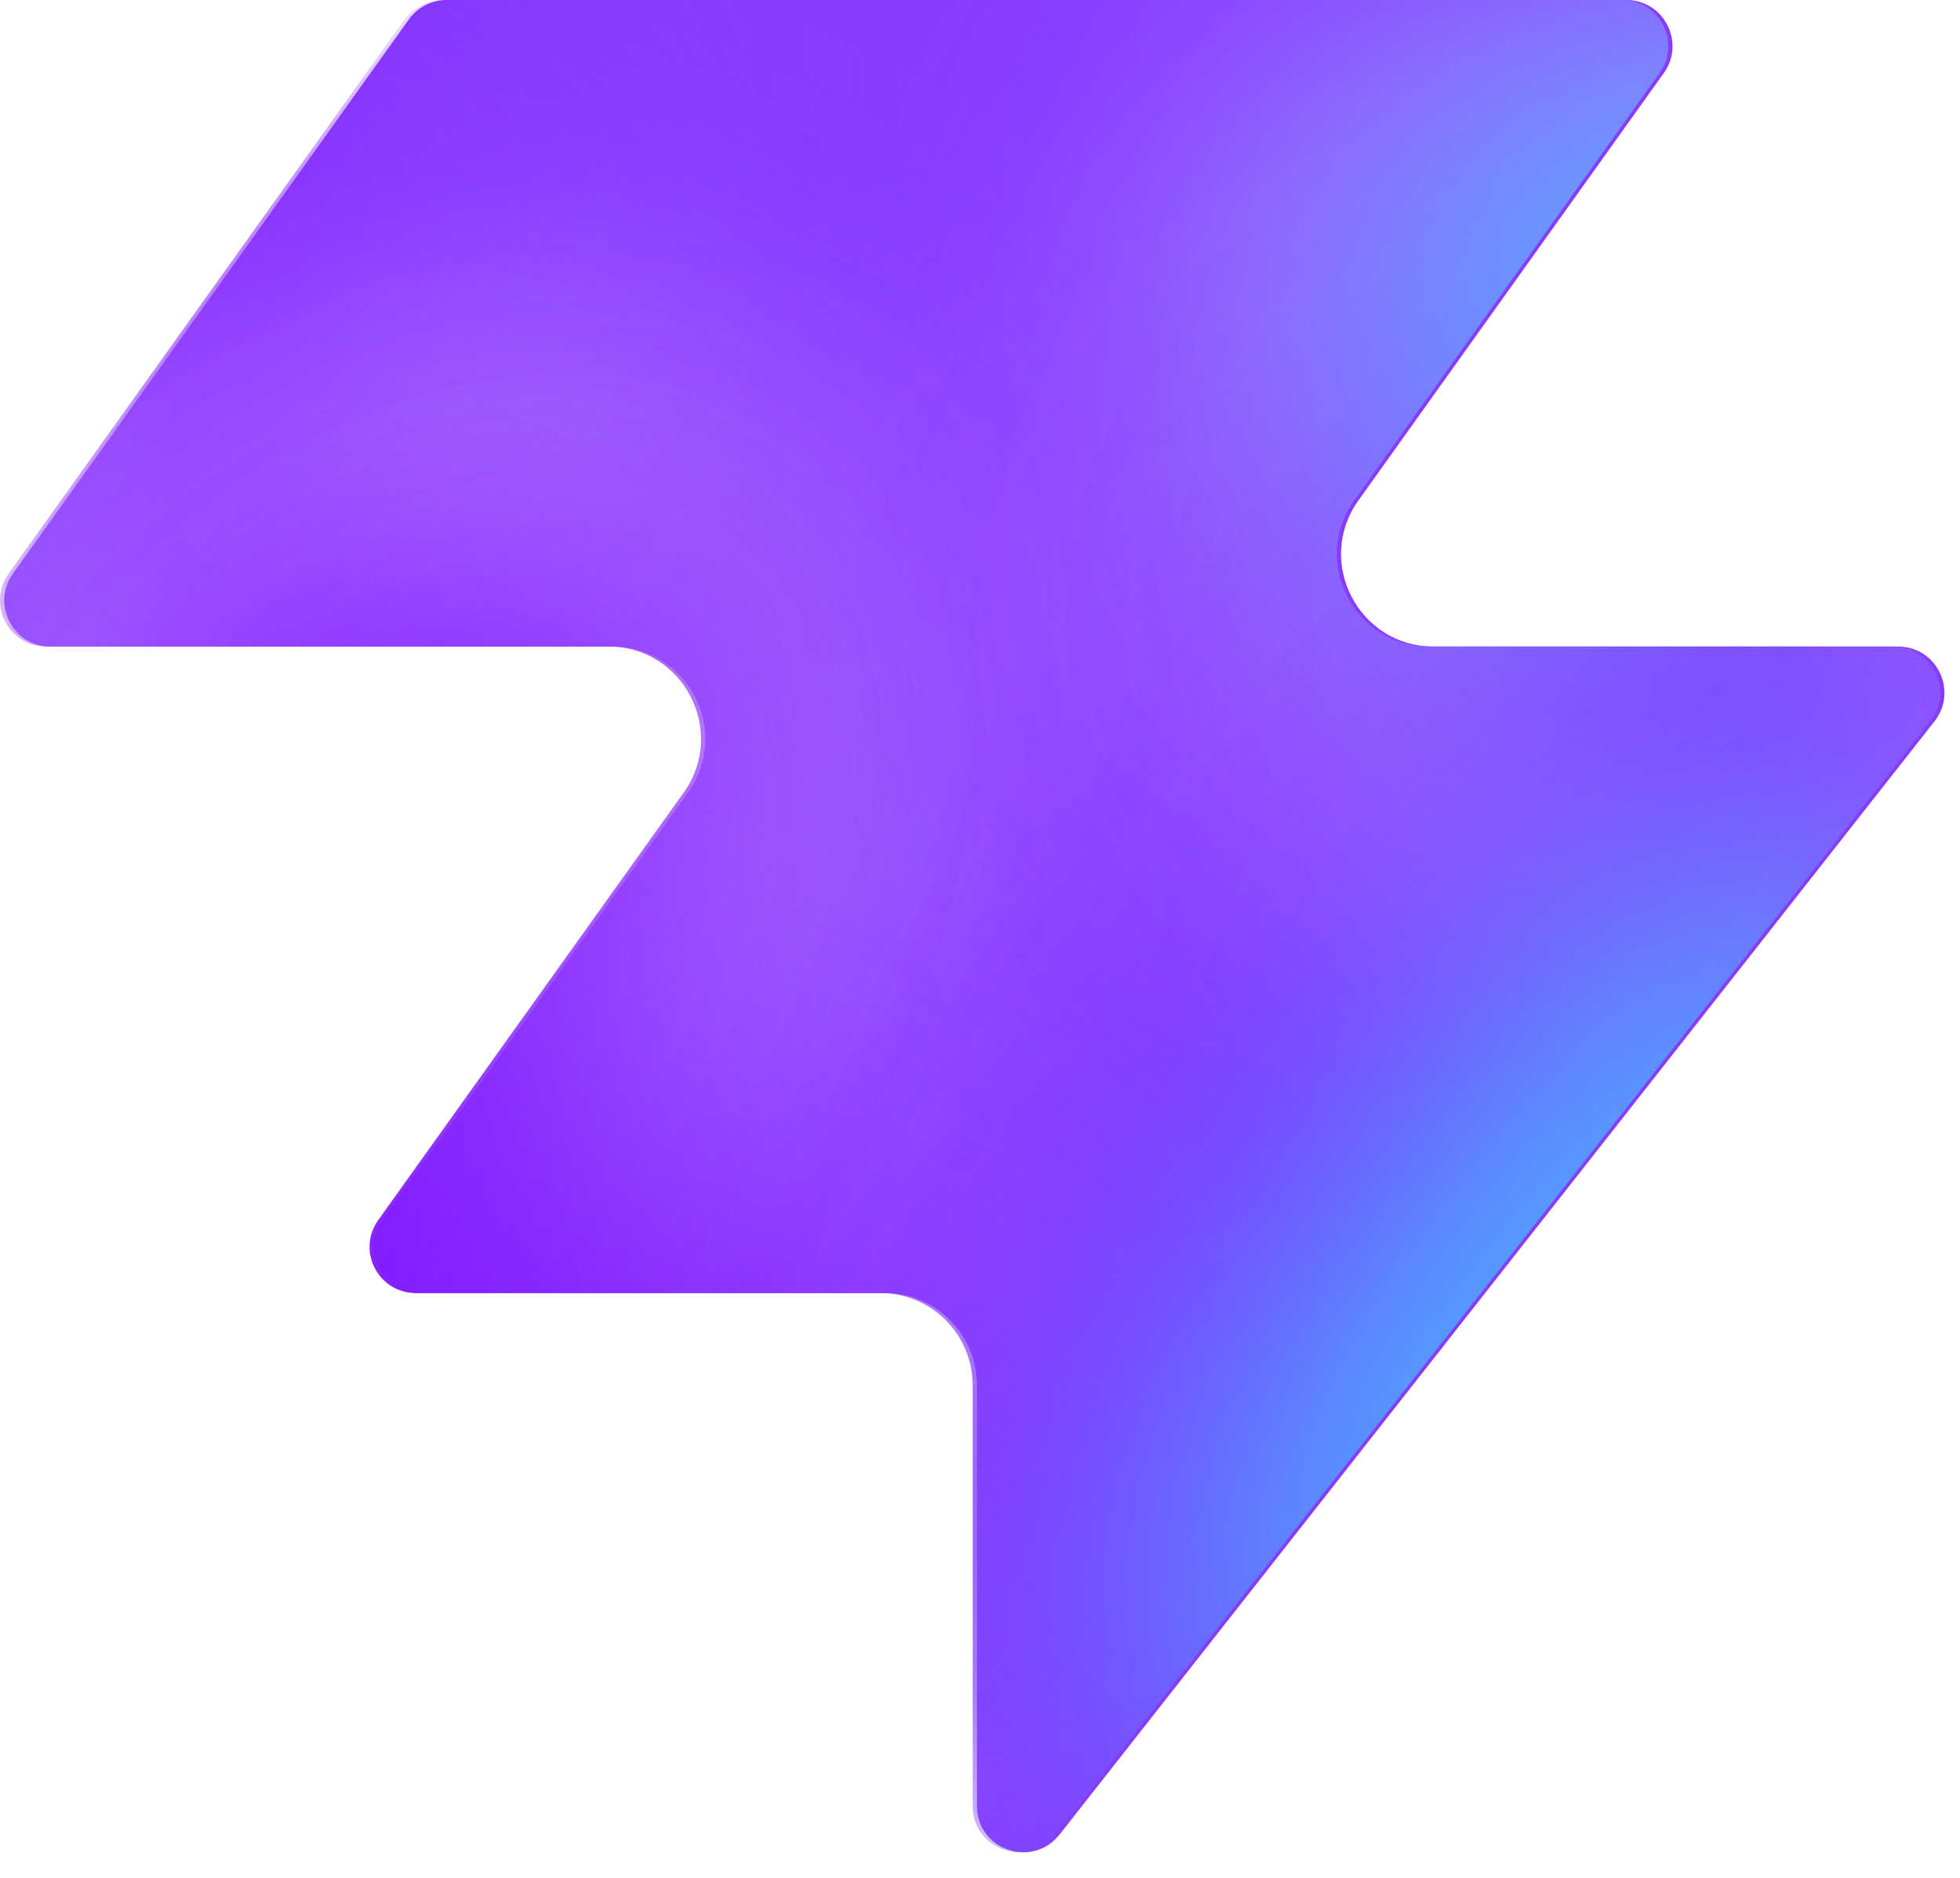
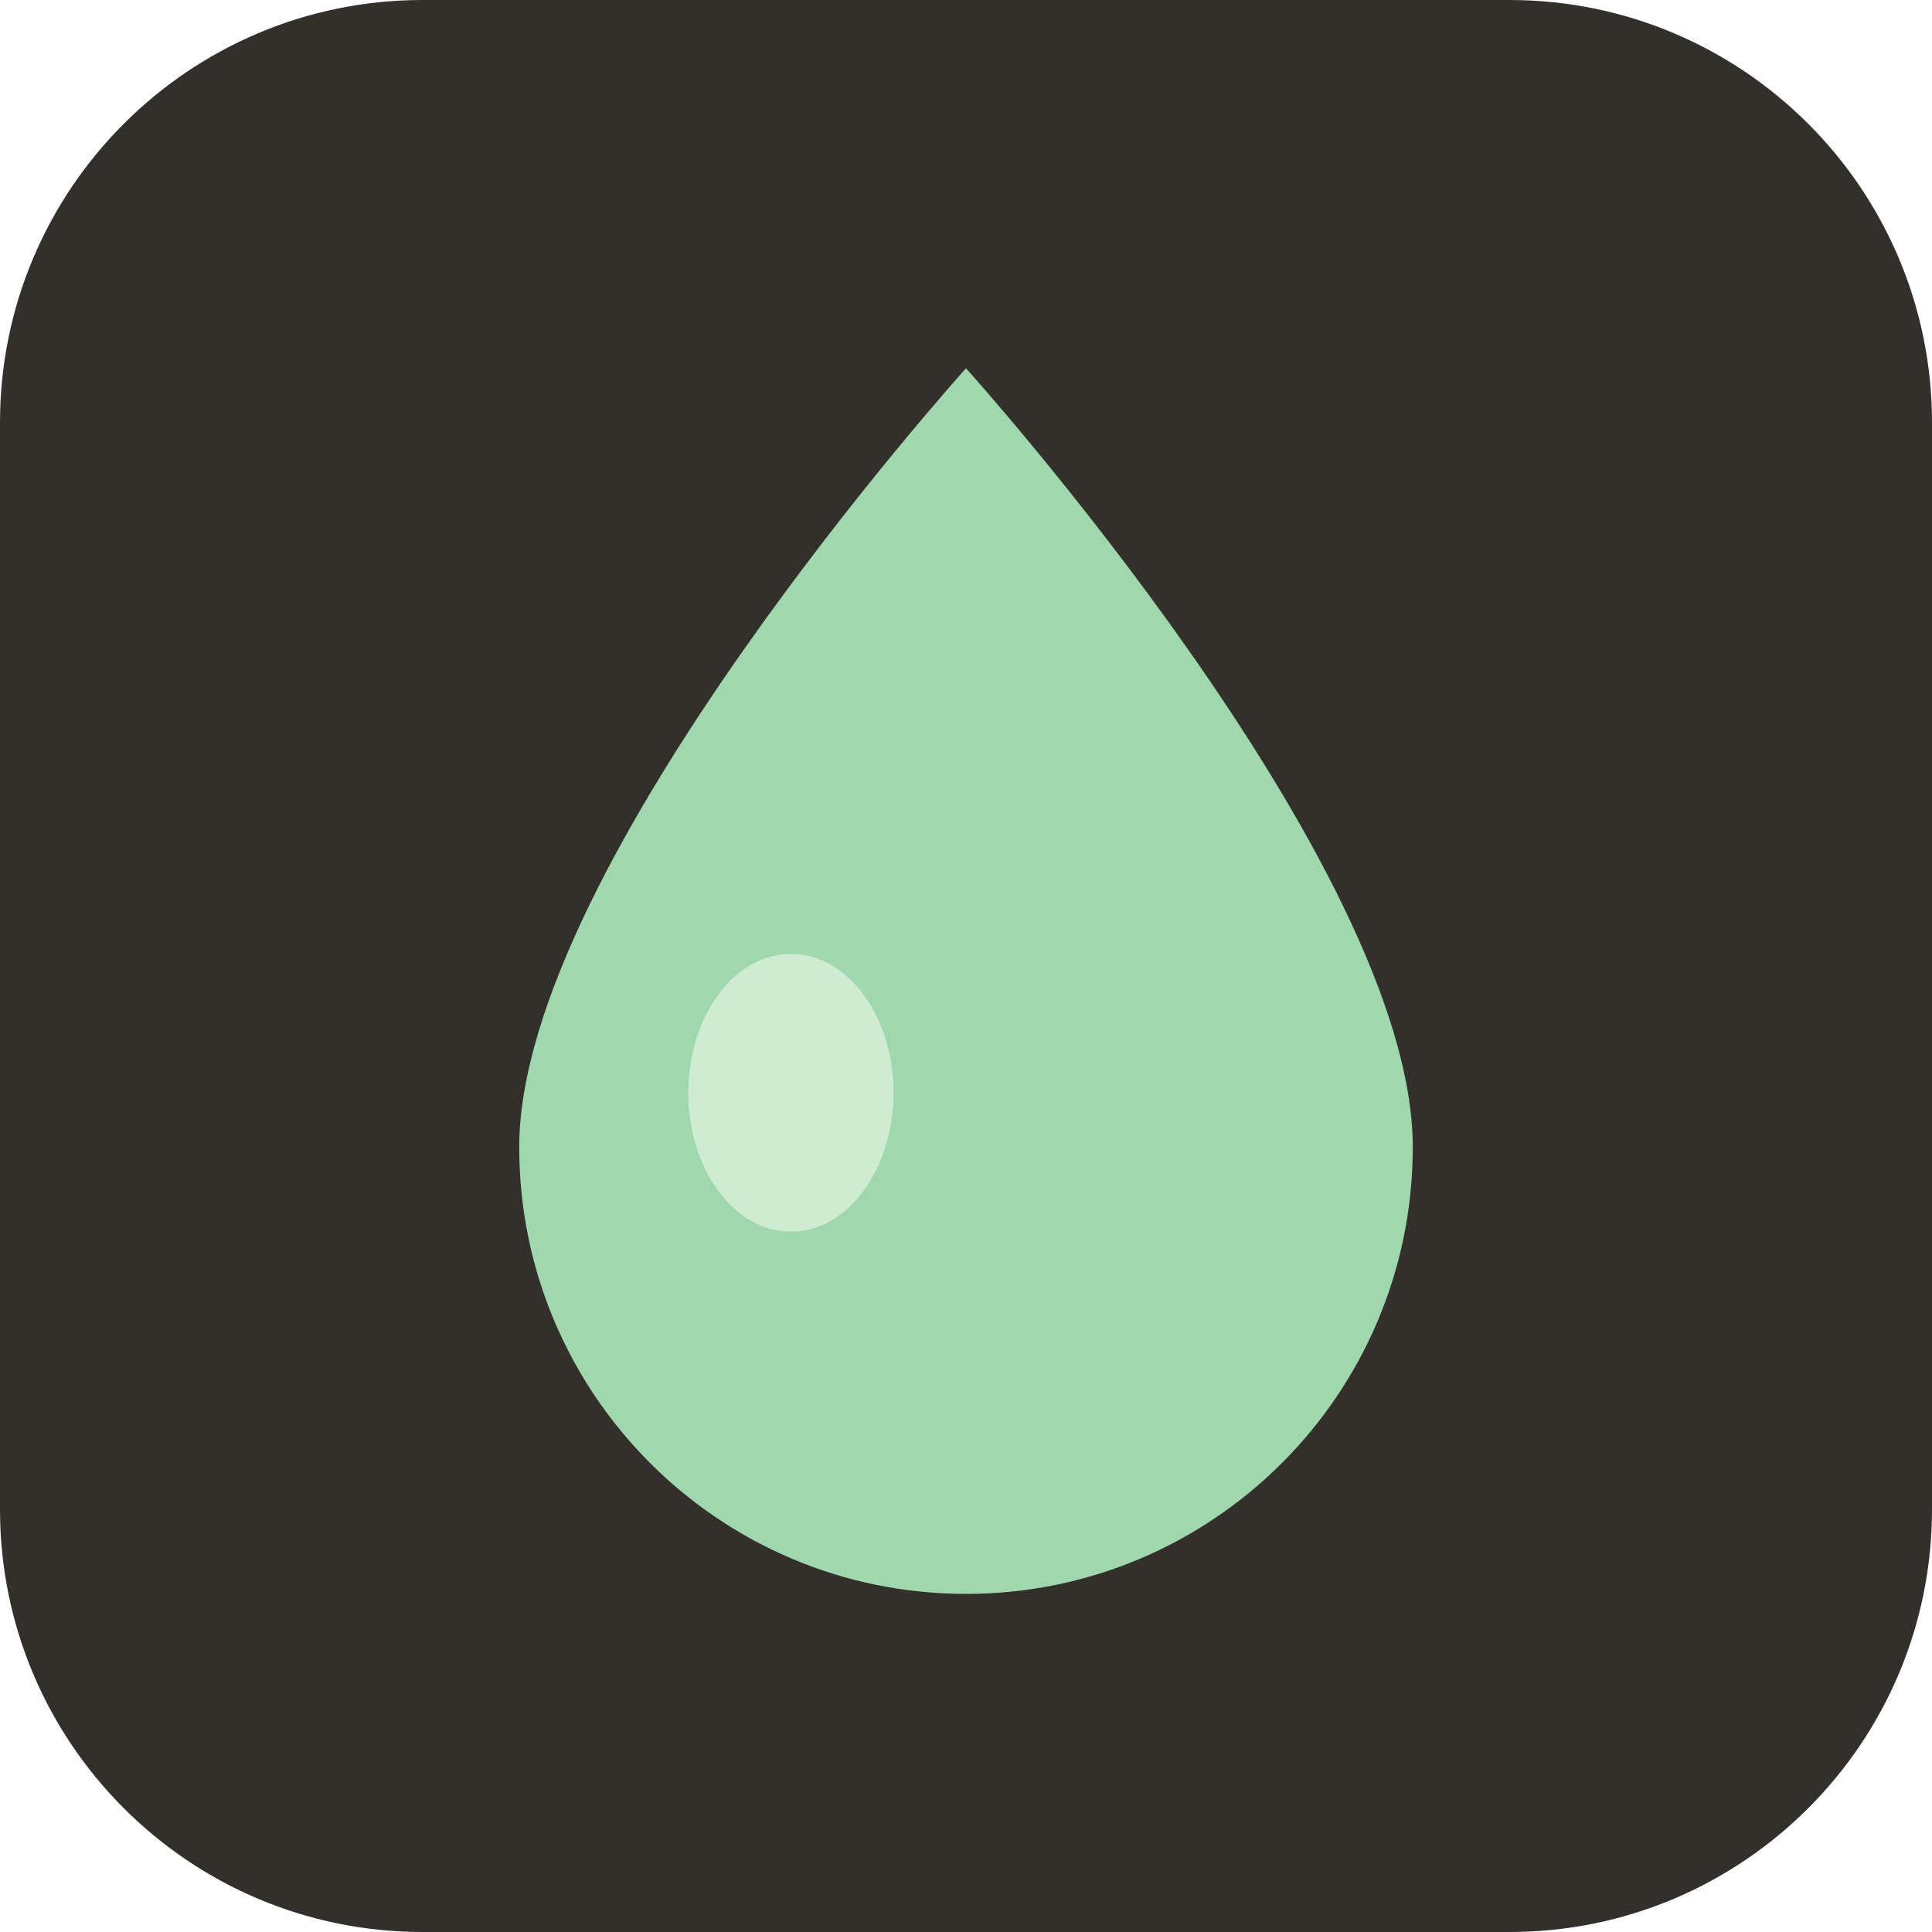
- <svg xmlns="http://www.w3.org/2000/svg" width="48" height="46" fill="none" viewBox="0 0 48 46">
-   <path fill="#863bff" d="M25.946 44.938c-.664.845-2.021.375-2.021-.698V33.937a2.26 2.26 0 0 0-2.262-2.262H10.287c-.92 0-1.456-1.04-.92-1.788l7.48-10.471c1.07-1.497 0-3.578-1.842-3.578H1.237c-.92 0-1.456-1.04-.92-1.788L10.013.474c.214-.297.556-.474.92-.474h28.894c.92 0 1.456 1.04.92 1.788l-7.48 10.471c-1.07 1.498 0 3.579 1.842 3.579h11.377c.943 0 1.473 1.088.89 1.83L25.947 44.94z" style="fill:#863bff;fill:color(display-p3 .525 .23 1);fill-opacity:1" />
-   <mask id="a" width="48" height="46" x="0" y="0" maskUnits="userSpaceOnUse" style="mask-type:alpha">
-     <path fill="#000" d="M25.842 44.938c-.664.844-2.021.375-2.021-.698V33.937a2.26 2.26 0 0 0-2.262-2.262H10.183c-.92 0-1.456-1.04-.92-1.788l7.48-10.471c1.07-1.498 0-3.579-1.842-3.579H1.133c-.92 0-1.456-1.04-.92-1.787L9.91.473c.214-.297.556-.474.92-.474h28.894c.92 0 1.456 1.04.92 1.788l-7.48 10.471c-1.07 1.498 0 3.578 1.842 3.578h11.377c.943 0 1.473 1.088.89 1.832L25.843 44.94z" style="fill:#000;fill-opacity:1" />
-   </mask>
-   <g mask="url(#a)">
-     <g filter="url(#b)">
-       <ellipse cx="5.508" cy="14.704" fill="#ede6ff" rx="5.508" ry="14.704" style="fill:#ede6ff;fill:color(display-p3 .927 .903 1);fill-opacity:1" transform="matrix(.00324 1 1 -.00324 -4.47 31.516)" />
-     </g>
-     <g filter="url(#c)">
-       <ellipse cx="10.399" cy="29.851" fill="#ede6ff" rx="10.399" ry="29.851" style="fill:#ede6ff;fill:color(display-p3 .927 .903 1);fill-opacity:1" transform="matrix(.00324 1 1 -.00324 -39.328 7.883)" />
-     </g>
-     <g filter="url(#d)">
-       <ellipse cx="5.508" cy="30.487" fill="#7e14ff" rx="5.508" ry="30.487" style="fill:#7e14ff;fill:color(display-p3 .492 .077 1);fill-opacity:1" transform="rotate(89.814 -25.913 -14.639)scale(1 -1)" />
-     </g>
-     <g filter="url(#e)">
-       <ellipse cx="5.508" cy="30.599" fill="#7e14ff" rx="5.508" ry="30.599" style="fill:#7e14ff;fill:color(display-p3 .492 .077 1);fill-opacity:1" transform="rotate(89.814 -32.644 -3.334)scale(1 -1)" />
-     </g>
-     <g filter="url(#f)">
-       <ellipse cx="5.508" cy="30.599" fill="#7e14ff" rx="5.508" ry="30.599" style="fill:#7e14ff;fill:color(display-p3 .492 .077 1);fill-opacity:1" transform="matrix(.00324 1 1 -.00324 -34.34 30.47)" />
-     </g>
-     <g filter="url(#g)">
-       <ellipse cx="14.072" cy="22.078" fill="#ede6ff" rx="14.072" ry="22.078" style="fill:#ede6ff;fill:color(display-p3 .927 .903 1);fill-opacity:1" transform="rotate(93.35 24.506 48.493)scale(-1 1)" />
-     </g>
-     <g filter="url(#h)">
-       <ellipse cx="3.47" cy="21.501" fill="#7e14ff" rx="3.47" ry="21.501" style="fill:#7e14ff;fill:color(display-p3 .492 .077 1);fill-opacity:1" transform="rotate(89.009 28.708 47.59)scale(-1 1)" />
-     </g>
-     <g filter="url(#i)">
-       <ellipse cx="3.47" cy="21.501" fill="#7e14ff" rx="3.47" ry="21.501" style="fill:#7e14ff;fill:color(display-p3 .492 .077 1);fill-opacity:1" transform="rotate(89.009 28.708 47.59)scale(-1 1)" />
-     </g>
-     <g filter="url(#j)">
-       <ellipse cx=".387" cy="8.972" fill="#7e14ff" rx="4.407" ry="29.108" style="fill:#7e14ff;fill:color(display-p3 .492 .077 1);fill-opacity:1" transform="rotate(39.51 .387 8.972)" />
-     </g>
-     <g filter="url(#k)">
-       <ellipse cx="47.523" cy="-6.092" fill="#7e14ff" rx="4.407" ry="29.108" style="fill:#7e14ff;fill:color(display-p3 .492 .077 1);fill-opacity:1" transform="rotate(37.892 47.523 -6.092)" />
-     </g>
-     <g filter="url(#l)">
-       <ellipse cx="41.412" cy="6.333" fill="#47bfff" rx="5.971" ry="9.665" style="fill:#47bfff;fill:color(display-p3 .28 .748 1);fill-opacity:1" transform="rotate(37.892 41.412 6.333)" />
-     </g>
-     <g filter="url(#m)">
-       <ellipse cx="-1.879" cy="38.332" fill="#7e14ff" rx="4.407" ry="29.108" style="fill:#7e14ff;fill:color(display-p3 .492 .077 1);fill-opacity:1" transform="rotate(37.892 -1.88 38.332)" />
-     </g>
-     <g filter="url(#n)">
-       <ellipse cx="-1.879" cy="38.332" fill="#7e14ff" rx="4.407" ry="29.108" style="fill:#7e14ff;fill:color(display-p3 .492 .077 1);fill-opacity:1" transform="rotate(37.892 -1.88 38.332)" />
-     </g>
-     <g filter="url(#o)">
-       <ellipse cx="35.651" cy="29.907" fill="#7e14ff" rx="4.407" ry="29.108" style="fill:#7e14ff;fill:color(display-p3 .492 .077 1);fill-opacity:1" transform="rotate(37.892 35.651 29.907)" />
-     </g>
-     <g filter="url(#p)">
-       <ellipse cx="38.418" cy="32.4" fill="#47bfff" rx="5.971" ry="15.297" style="fill:#47bfff;fill:color(display-p3 .28 .748 1);fill-opacity:1" transform="rotate(37.892 38.418 32.4)" />
-     </g>
-   </g>
-   <defs>
-     <filter id="b" width="60.045" height="41.654" x="-19.77" y="16.149" color-interpolation-filters="sRGB" filterUnits="userSpaceOnUse">
-       <feFlood flood-opacity="0" result="BackgroundImageFix" />
-       <feBlend in="SourceGraphic" in2="BackgroundImageFix" result="shape" />
-       <feGaussianBlur result="effect1_foregroundBlur_2002_17158" stdDeviation="7.659" />
-     </filter>
-     <filter id="c" width="90.34" height="51.437" x="-54.613" y="-7.533" color-interpolation-filters="sRGB" filterUnits="userSpaceOnUse">
-       <feFlood flood-opacity="0" result="BackgroundImageFix" />
-       <feBlend in="SourceGraphic" in2="BackgroundImageFix" result="shape" />
-       <feGaussianBlur result="effect1_foregroundBlur_2002_17158" stdDeviation="7.659" />
-     </filter>
-     <filter id="d" width="79.355" height="29.4" x="-49.64" y="2.03" color-interpolation-filters="sRGB" filterUnits="userSpaceOnUse">
-       <feFlood flood-opacity="0" result="BackgroundImageFix" />
-       <feBlend in="SourceGraphic" in2="BackgroundImageFix" result="shape" />
-       <feGaussianBlur result="effect1_foregroundBlur_2002_17158" stdDeviation="4.596" />
-     </filter>
-     <filter id="e" width="79.579" height="29.4" x="-45.045" y="20.029" color-interpolation-filters="sRGB" filterUnits="userSpaceOnUse">
-       <feFlood flood-opacity="0" result="BackgroundImageFix" />
-       <feBlend in="SourceGraphic" in2="BackgroundImageFix" result="shape" />
-       <feGaussianBlur result="effect1_foregroundBlur_2002_17158" stdDeviation="4.596" />
-     </filter>
-     <filter id="f" width="79.579" height="29.4" x="-43.513" y="21.178" color-interpolation-filters="sRGB" filterUnits="userSpaceOnUse">
-       <feFlood flood-opacity="0" result="BackgroundImageFix" />
-       <feBlend in="SourceGraphic" in2="BackgroundImageFix" result="shape" />
-       <feGaussianBlur result="effect1_foregroundBlur_2002_17158" stdDeviation="4.596" />
-     </filter>
-     <filter id="g" width="74.749" height="58.852" x="15.756" y="-17.901" color-interpolation-filters="sRGB" filterUnits="userSpaceOnUse">
-       <feFlood flood-opacity="0" result="BackgroundImageFix" />
-       <feBlend in="SourceGraphic" in2="BackgroundImageFix" result="shape" />
-       <feGaussianBlur result="effect1_foregroundBlur_2002_17158" stdDeviation="7.659" />
-     </filter>
-     <filter id="h" width="61.377" height="25.362" x="23.548" y="2.284" color-interpolation-filters="sRGB" filterUnits="userSpaceOnUse">
-       <feFlood flood-opacity="0" result="BackgroundImageFix" />
-       <feBlend in="SourceGraphic" in2="BackgroundImageFix" result="shape" />
-       <feGaussianBlur result="effect1_foregroundBlur_2002_17158" stdDeviation="4.596" />
-     </filter>
-     <filter id="i" width="61.377" height="25.362" x="23.548" y="2.284" color-interpolation-filters="sRGB" filterUnits="userSpaceOnUse">
-       <feFlood flood-opacity="0" result="BackgroundImageFix" />
-       <feBlend in="SourceGraphic" in2="BackgroundImageFix" result="shape" />
-       <feGaussianBlur result="effect1_foregroundBlur_2002_17158" stdDeviation="4.596" />
-     </filter>
-     <filter id="j" width="56.045" height="63.649" x="-27.636" y="-22.853" color-interpolation-filters="sRGB" filterUnits="userSpaceOnUse">
-       <feFlood flood-opacity="0" result="BackgroundImageFix" />
-       <feBlend in="SourceGraphic" in2="BackgroundImageFix" result="shape" />
-       <feGaussianBlur result="effect1_foregroundBlur_2002_17158" stdDeviation="4.596" />
-     </filter>
-     <filter id="k" width="54.814" height="64.646" x="20.116" y="-38.415" color-interpolation-filters="sRGB" filterUnits="userSpaceOnUse">
-       <feFlood flood-opacity="0" result="BackgroundImageFix" />
-       <feBlend in="SourceGraphic" in2="BackgroundImageFix" result="shape" />
-       <feGaussianBlur result="effect1_foregroundBlur_2002_17158" stdDeviation="4.596" />
-     </filter>
-     <filter id="l" width="33.541" height="35.313" x="24.641" y="-11.323" color-interpolation-filters="sRGB" filterUnits="userSpaceOnUse">
-       <feFlood flood-opacity="0" result="BackgroundImageFix" />
-       <feBlend in="SourceGraphic" in2="BackgroundImageFix" result="shape" />
-       <feGaussianBlur result="effect1_foregroundBlur_2002_17158" stdDeviation="4.596" />
-     </filter>
-     <filter id="m" width="54.814" height="64.646" x="-29.286" y="6.009" color-interpolation-filters="sRGB" filterUnits="userSpaceOnUse">
-       <feFlood flood-opacity="0" result="BackgroundImageFix" />
-       <feBlend in="SourceGraphic" in2="BackgroundImageFix" result="shape" />
-       <feGaussianBlur result="effect1_foregroundBlur_2002_17158" stdDeviation="4.596" />
-     </filter>
-     <filter id="n" width="54.814" height="64.646" x="-29.286" y="6.009" color-interpolation-filters="sRGB" filterUnits="userSpaceOnUse">
-       <feFlood flood-opacity="0" result="BackgroundImageFix" />
-       <feBlend in="SourceGraphic" in2="BackgroundImageFix" result="shape" />
-       <feGaussianBlur result="effect1_foregroundBlur_2002_17158" stdDeviation="4.596" />
-     </filter>
-     <filter id="o" width="54.814" height="64.646" x="8.244" y="-2.416" color-interpolation-filters="sRGB" filterUnits="userSpaceOnUse">
-       <feFlood flood-opacity="0" result="BackgroundImageFix" />
-       <feBlend in="SourceGraphic" in2="BackgroundImageFix" result="shape" />
-       <feGaussianBlur result="effect1_foregroundBlur_2002_17158" stdDeviation="4.596" />
-     </filter>
-     <filter id="p" width="39.409" height="43.623" x="18.713" y="10.588" color-interpolation-filters="sRGB" filterUnits="userSpaceOnUse">
-       <feFlood flood-opacity="0" result="BackgroundImageFix" />
-       <feBlend in="SourceGraphic" in2="BackgroundImageFix" result="shape" />
-       <feGaussianBlur result="effect1_foregroundBlur_2002_17158" stdDeviation="4.596" />
-     </filter>
-   </defs>
+ <svg xmlns="http://www.w3.org/2000/svg" viewBox="0 0 32 32" width="32" height="32" role="img" aria-label="Myink">
+   <rect width="32" height="32" rx="7" fill="#33302c" />
+   <path d="M16 6.1c0 0 7.4 8.2 7.4 12.9a7.4 7.4 0 0 1-14.8 0c0-4.7 7.4-12.9 7.4-12.9z" fill="#9fd8ad" />
+   <ellipse cx="13.1" cy="18.1" rx="1.7" ry="2.3" fill="#fffdf7" opacity=".5" />
</svg>
